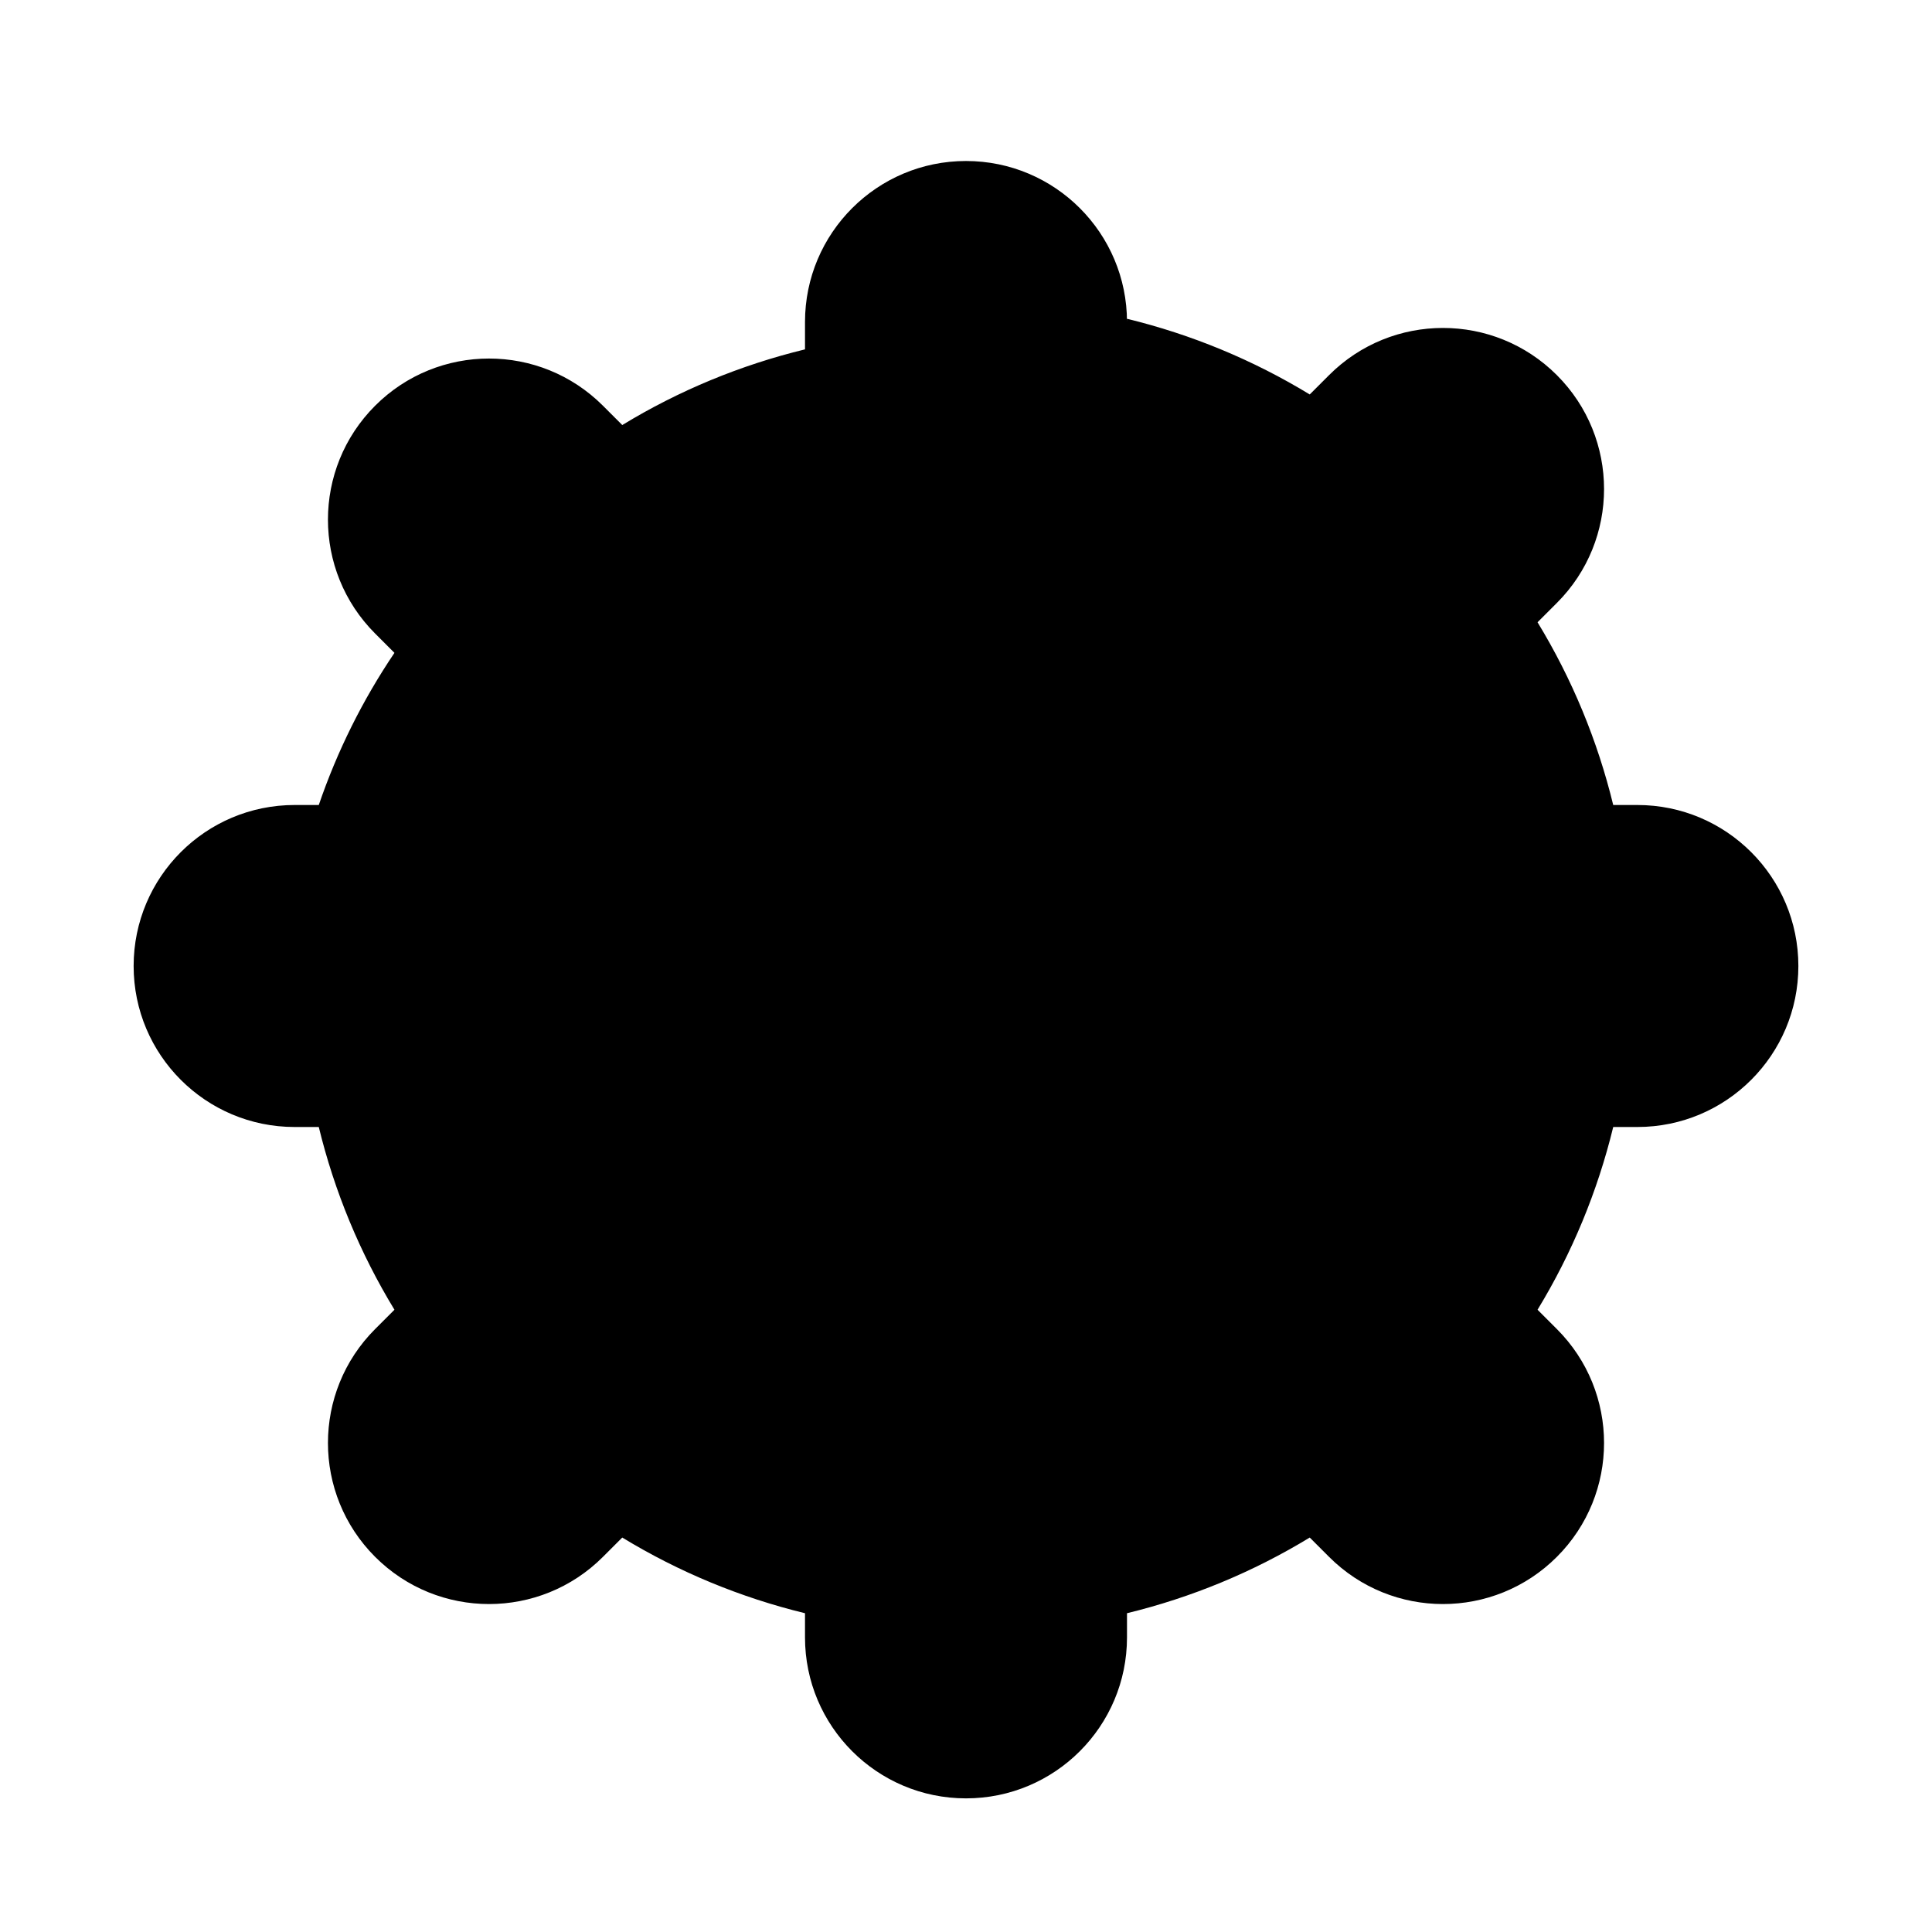
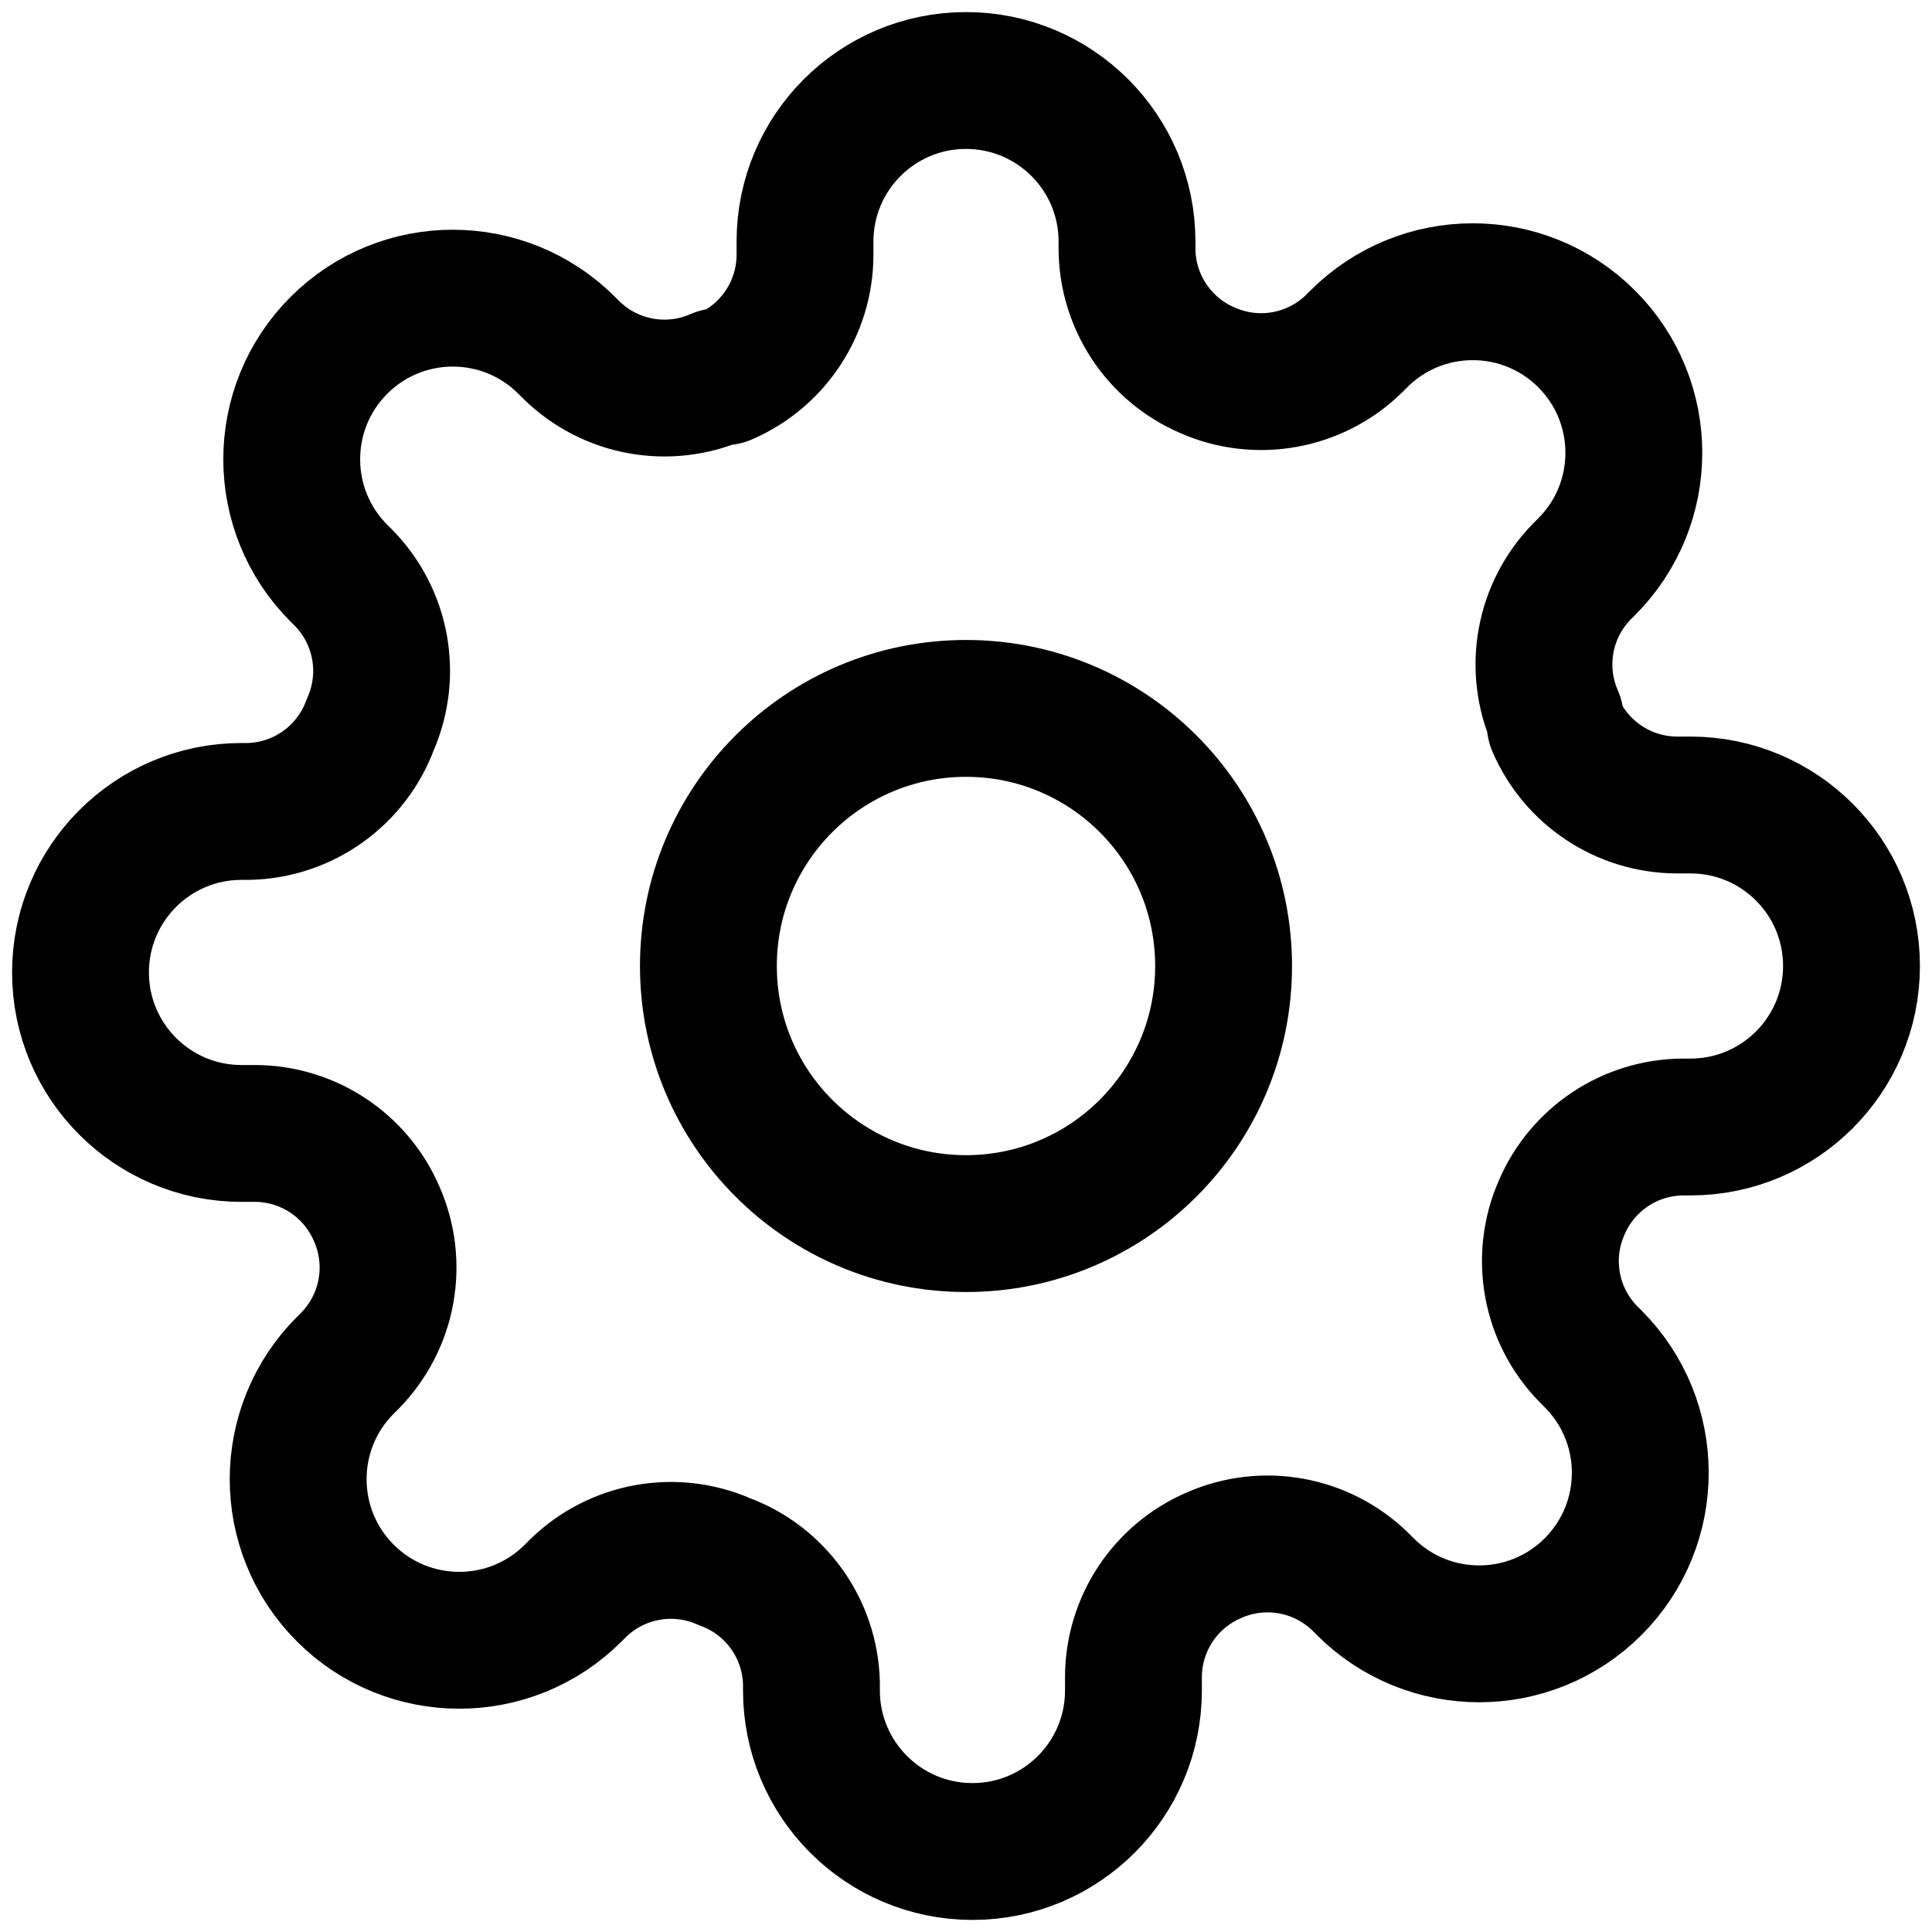
- <svg xmlns="http://www.w3.org/2000/svg" viewBox="0 0 24 24">
-   <path fill="currentColor" d="M12 8a4 4 0 1 0 4 4 4 4 0 0 0-4-4zm0-6a2 2 0 0 0-2 2v.34a8 8 0 0 0-2.27.94l-.24-.24a2 2 0 1 0-2.83 2.83l.24.24A8 8 0 0 0 3.96 10H3.66a2 2 0 0 0 0 4h.3a8 8 0 0 0 .94 2.27l-.24.24a2 2 0 1 0 2.83 2.83l.24-.24a8 8 0 0 0 2.27.94v.3a2 2 0 0 0 4 0v-.3a8 8 0 0 0 2.27-.94l.24.24a2 2 0 1 0 2.83-2.83l-.24-.24a8 8 0 0 0 .94-2.27h.3a2 2 0 0 0 0-4h-.3a8 8 0 0 0-.94-2.27l.24-.24a2 2 0 1 0-2.83-2.83l-.24.24a8 8 0 0 0-2.27-.94V4a2 2 0 0 0-2-2z" />
+ <svg viewBox="0 0 24 24" fill="none" stroke="currentColor" stroke-width="1.7" stroke-linecap="round" stroke-linejoin="round">
+   <circle cx="12" cy="12" r="3.2" />
+   <path d="M19.4 15a1.65 1.65 0 0 0 .33 1.82l.06.06a2 2 0 1 1-2.83 2.83l-.06-.06a1.65 1.65 0 0 0-1.82-.33 1.65 1.65 0 0 0-1 1.51V21a2 2 0 0 1-4 0v-.09A1.65 1.65 0 0 0 9 19.4a1.65 1.65 0 0 0-1.82.33l-.06.06a2 2 0 1 1-2.83-2.83l.06-.06a1.65 1.65 0 0 0 .33-1.82 1.65 1.65 0 0 0-1.51-1H3a2 2 0 0 1 0-4h.09A1.65 1.65 0 0 0 4.6 9a1.65 1.65 0 0 0-.33-1.82l-.06-.06a2 2 0 1 1 2.83-2.83l.06.06a1.65 1.65 0 0 0 1.82.33H9a1.65 1.65 0 0 0 1-1.51V3a2 2 0 0 1 4 0v.09a1.65 1.65 0 0 0 1 1.51 1.65 1.65 0 0 0 1.82-.33l.06-.06a2 2 0 1 1 2.83 2.83l-.06.06a1.65 1.65 0 0 0-.33 1.82V9a1.65 1.65 0 0 0 1.51 1H21a2 2 0 0 1 0 4h-.09a1.65 1.65 0 0 0-1.51 1z" />
</svg>
